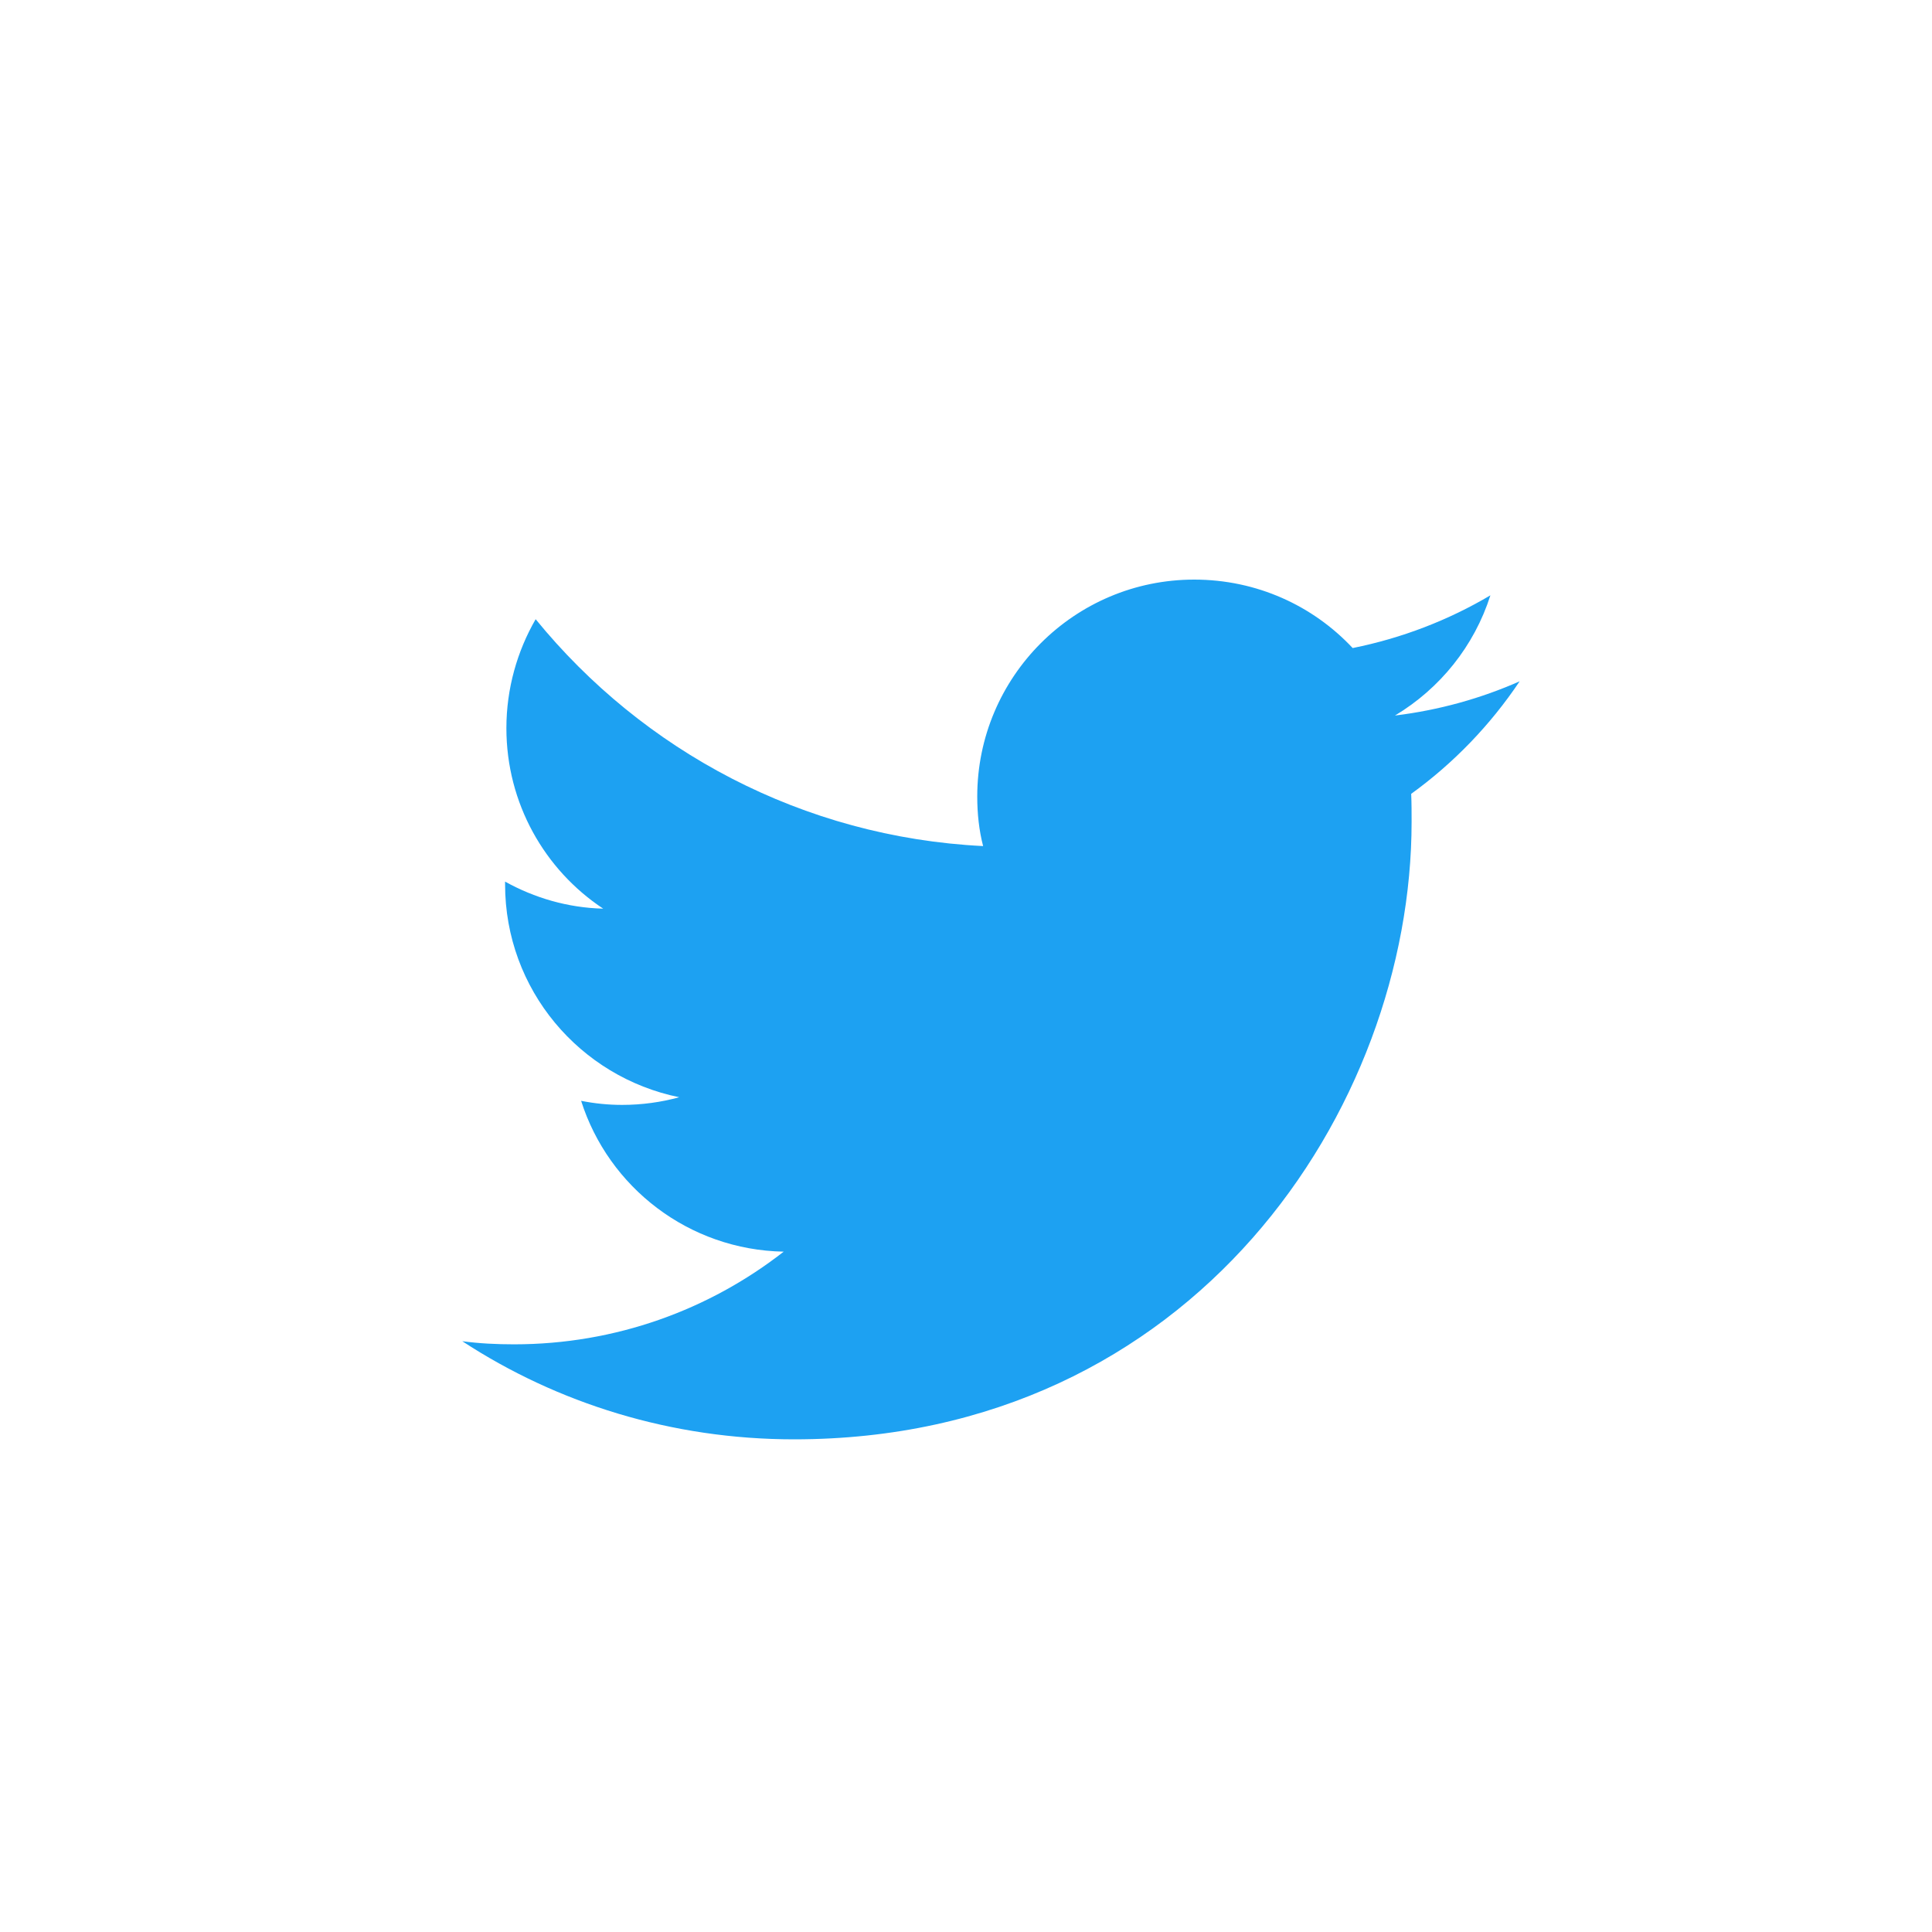
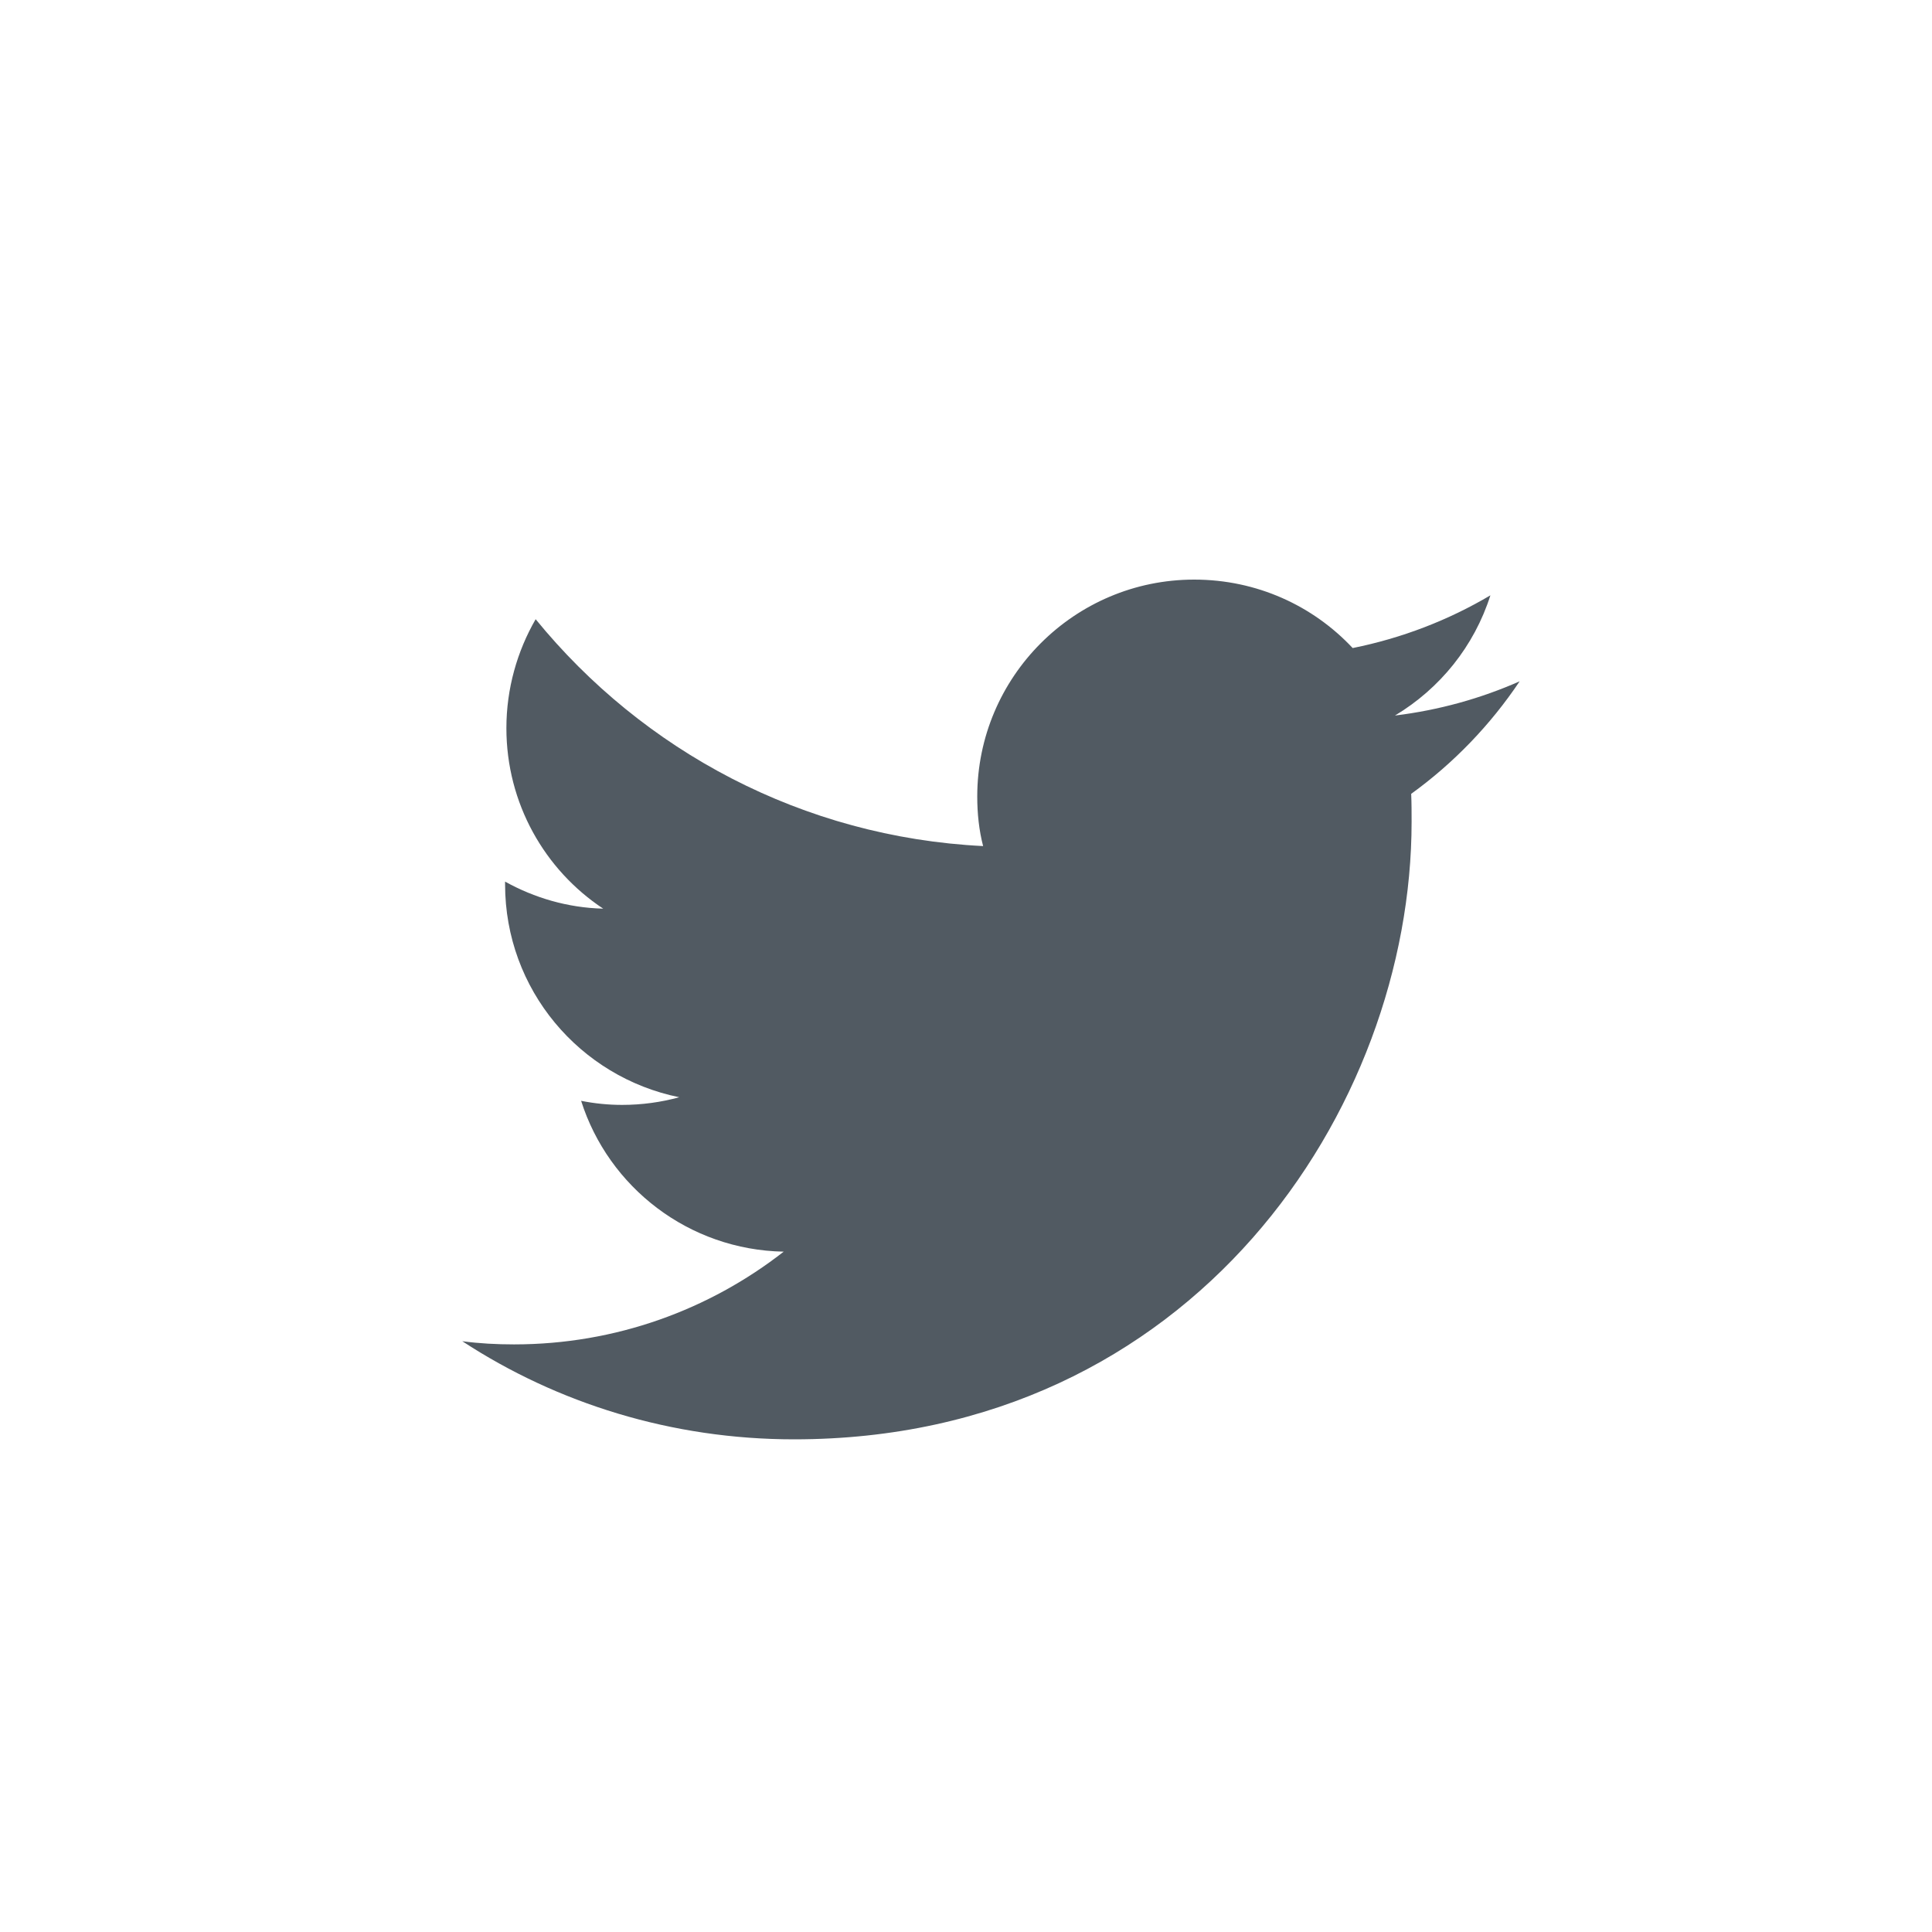
<svg xmlns="http://www.w3.org/2000/svg" width="28" height="28" viewBox="0 0 28 28" fill="none">
-   <path fill-rule="evenodd" clip-rule="evenodd" d="M20.458 11.91C20.458 16.065 17.294 20.86 11.508 20.86C9.733 20.86 8.076 20.338 6.7 19.438C6.948 19.471 7.196 19.483 7.45 19.483C8.924 19.483 10.281 18.981 11.358 18.14C9.981 18.114 8.82 17.207 8.422 15.954C8.618 15.993 8.814 16.013 9.016 16.013C9.303 16.013 9.583 15.974 9.844 15.902C8.403 15.608 7.32 14.343 7.32 12.816V12.777C7.744 13.012 8.226 13.156 8.742 13.169C7.894 12.608 7.339 11.642 7.339 10.553C7.339 9.979 7.496 9.437 7.763 8.974C9.316 10.879 11.632 12.132 14.248 12.262C14.189 12.034 14.163 11.792 14.163 11.544C14.163 9.809 15.572 8.4 17.307 8.4C18.214 8.4 19.029 8.778 19.604 9.392C20.321 9.248 20.993 8.987 21.6 8.628C21.365 9.365 20.869 9.979 20.217 10.37C20.856 10.292 21.463 10.122 22.024 9.874C21.6 10.507 21.065 11.062 20.452 11.505C20.458 11.636 20.458 11.773 20.458 11.91Z" fill="#1DA1F2" />
+   <path fill-rule="evenodd" clip-rule="evenodd" d="M20.458 11.91C20.458 16.065 17.294 20.86 11.508 20.86C9.733 20.86 8.076 20.338 6.7 19.438C6.948 19.471 7.196 19.484 7.45 19.484C8.924 19.484 10.281 18.981 11.358 18.14C9.981 18.114 8.82 17.207 8.422 15.954C8.618 15.993 8.814 16.013 9.016 16.013C9.303 16.013 9.583 15.974 9.844 15.902C8.403 15.609 7.32 14.343 7.32 12.816V12.777C7.744 13.012 8.226 13.156 8.742 13.169C7.894 12.608 7.339 11.642 7.339 10.553C7.339 9.979 7.496 9.437 7.763 8.974C9.316 10.879 11.632 12.132 14.248 12.262C14.189 12.034 14.163 11.792 14.163 11.544C14.163 9.809 15.572 8.4 17.307 8.4C18.214 8.4 19.029 8.778 19.604 9.392C20.321 9.248 20.993 8.987 21.6 8.628C21.365 9.366 20.869 9.979 20.217 10.37C20.856 10.292 21.463 10.122 22.024 9.874C21.6 10.507 21.065 11.062 20.452 11.505C20.458 11.636 20.458 11.773 20.458 11.91Z" fill="#515A62" />
</svg>
